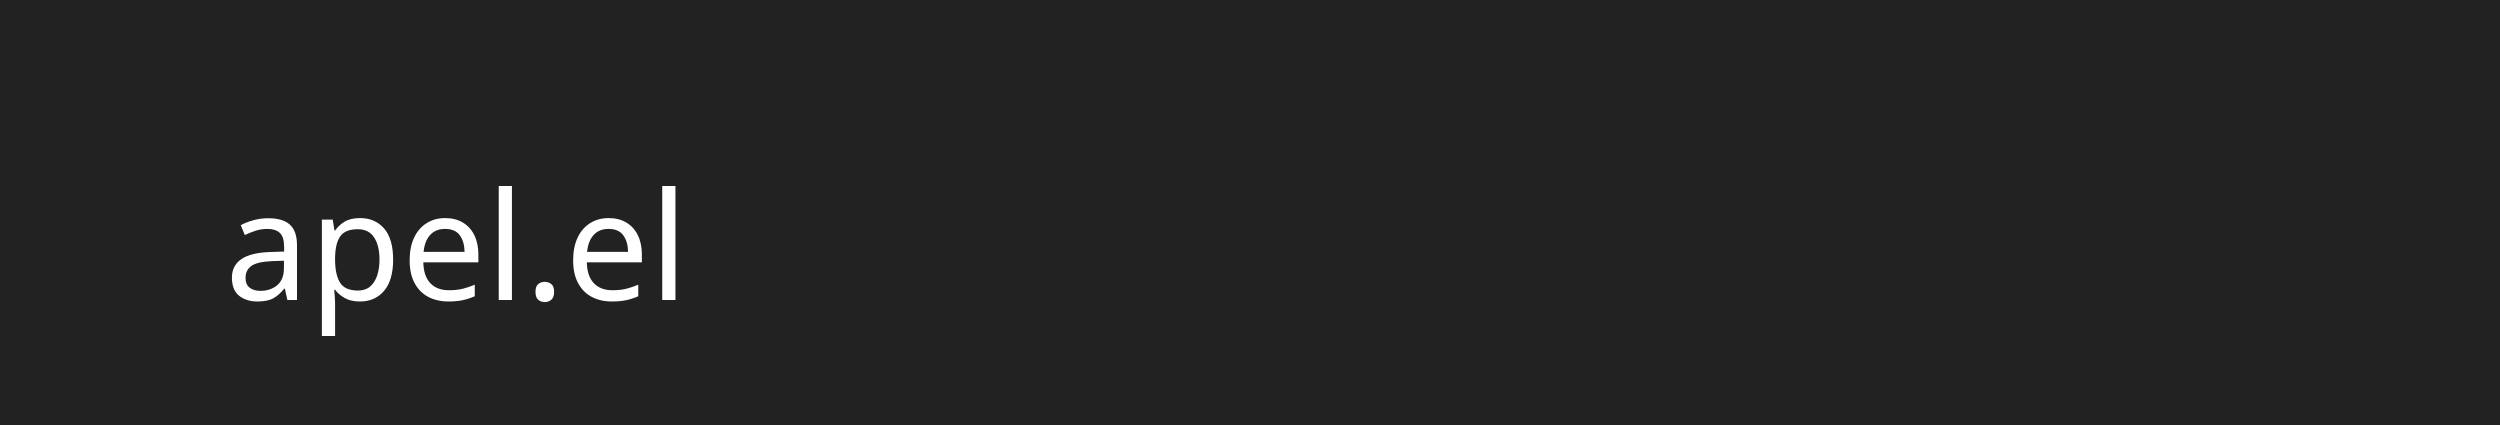
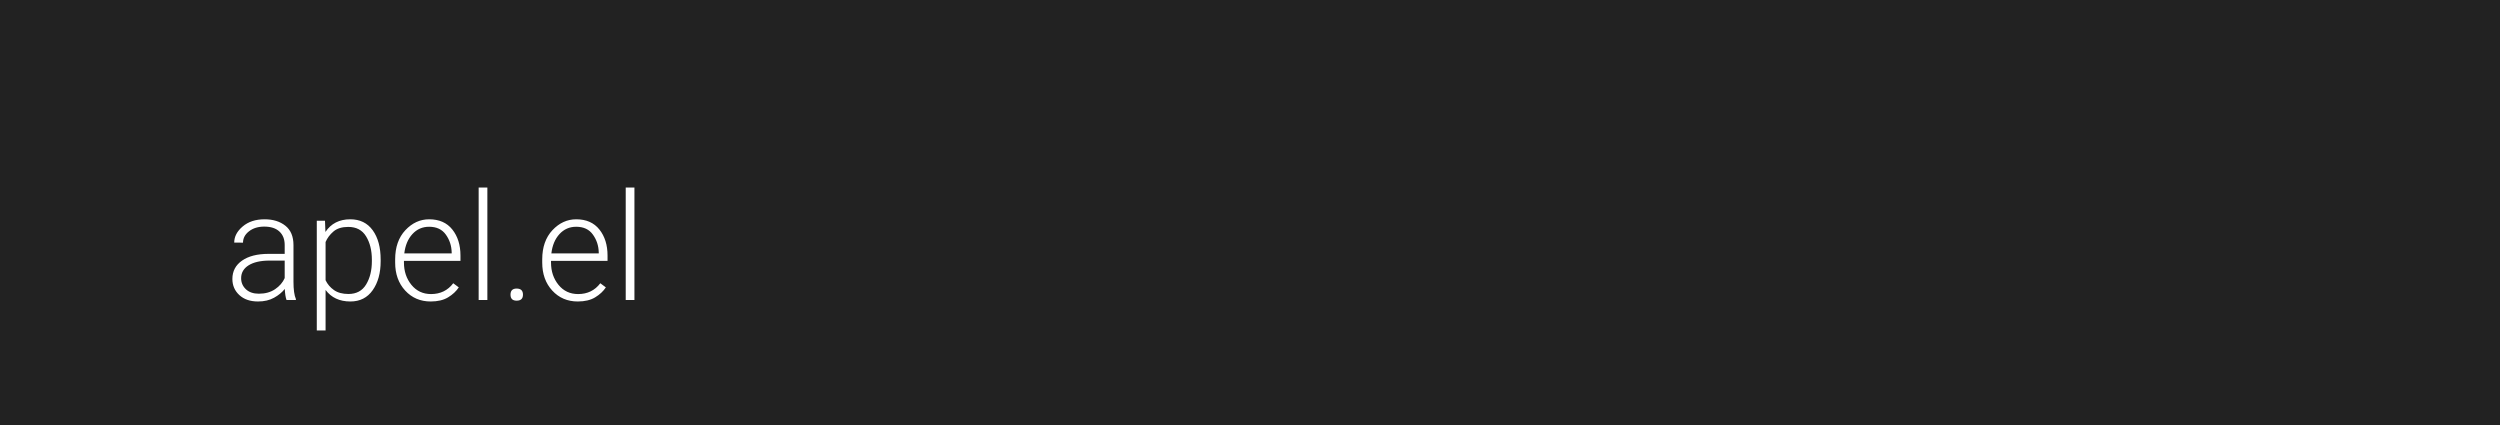
<svg xmlns="http://www.w3.org/2000/svg" width="1000" height="170">
  <style type="text/css">
-         text {font-size: 60px; font-family: 'Source Sans Pro'; font-weight: 300;}
+         text {font-size: 60px; font-family: 'Roboto'; font-weight: 300;}
    </style>
  <g>
    <rect x="0" y="0" width="100%" height="100%" fill="#222" />
  </g>
  <g fill="#FFF">
    <text x="90" y="120">apel.el</text>
  </g>
</svg>
